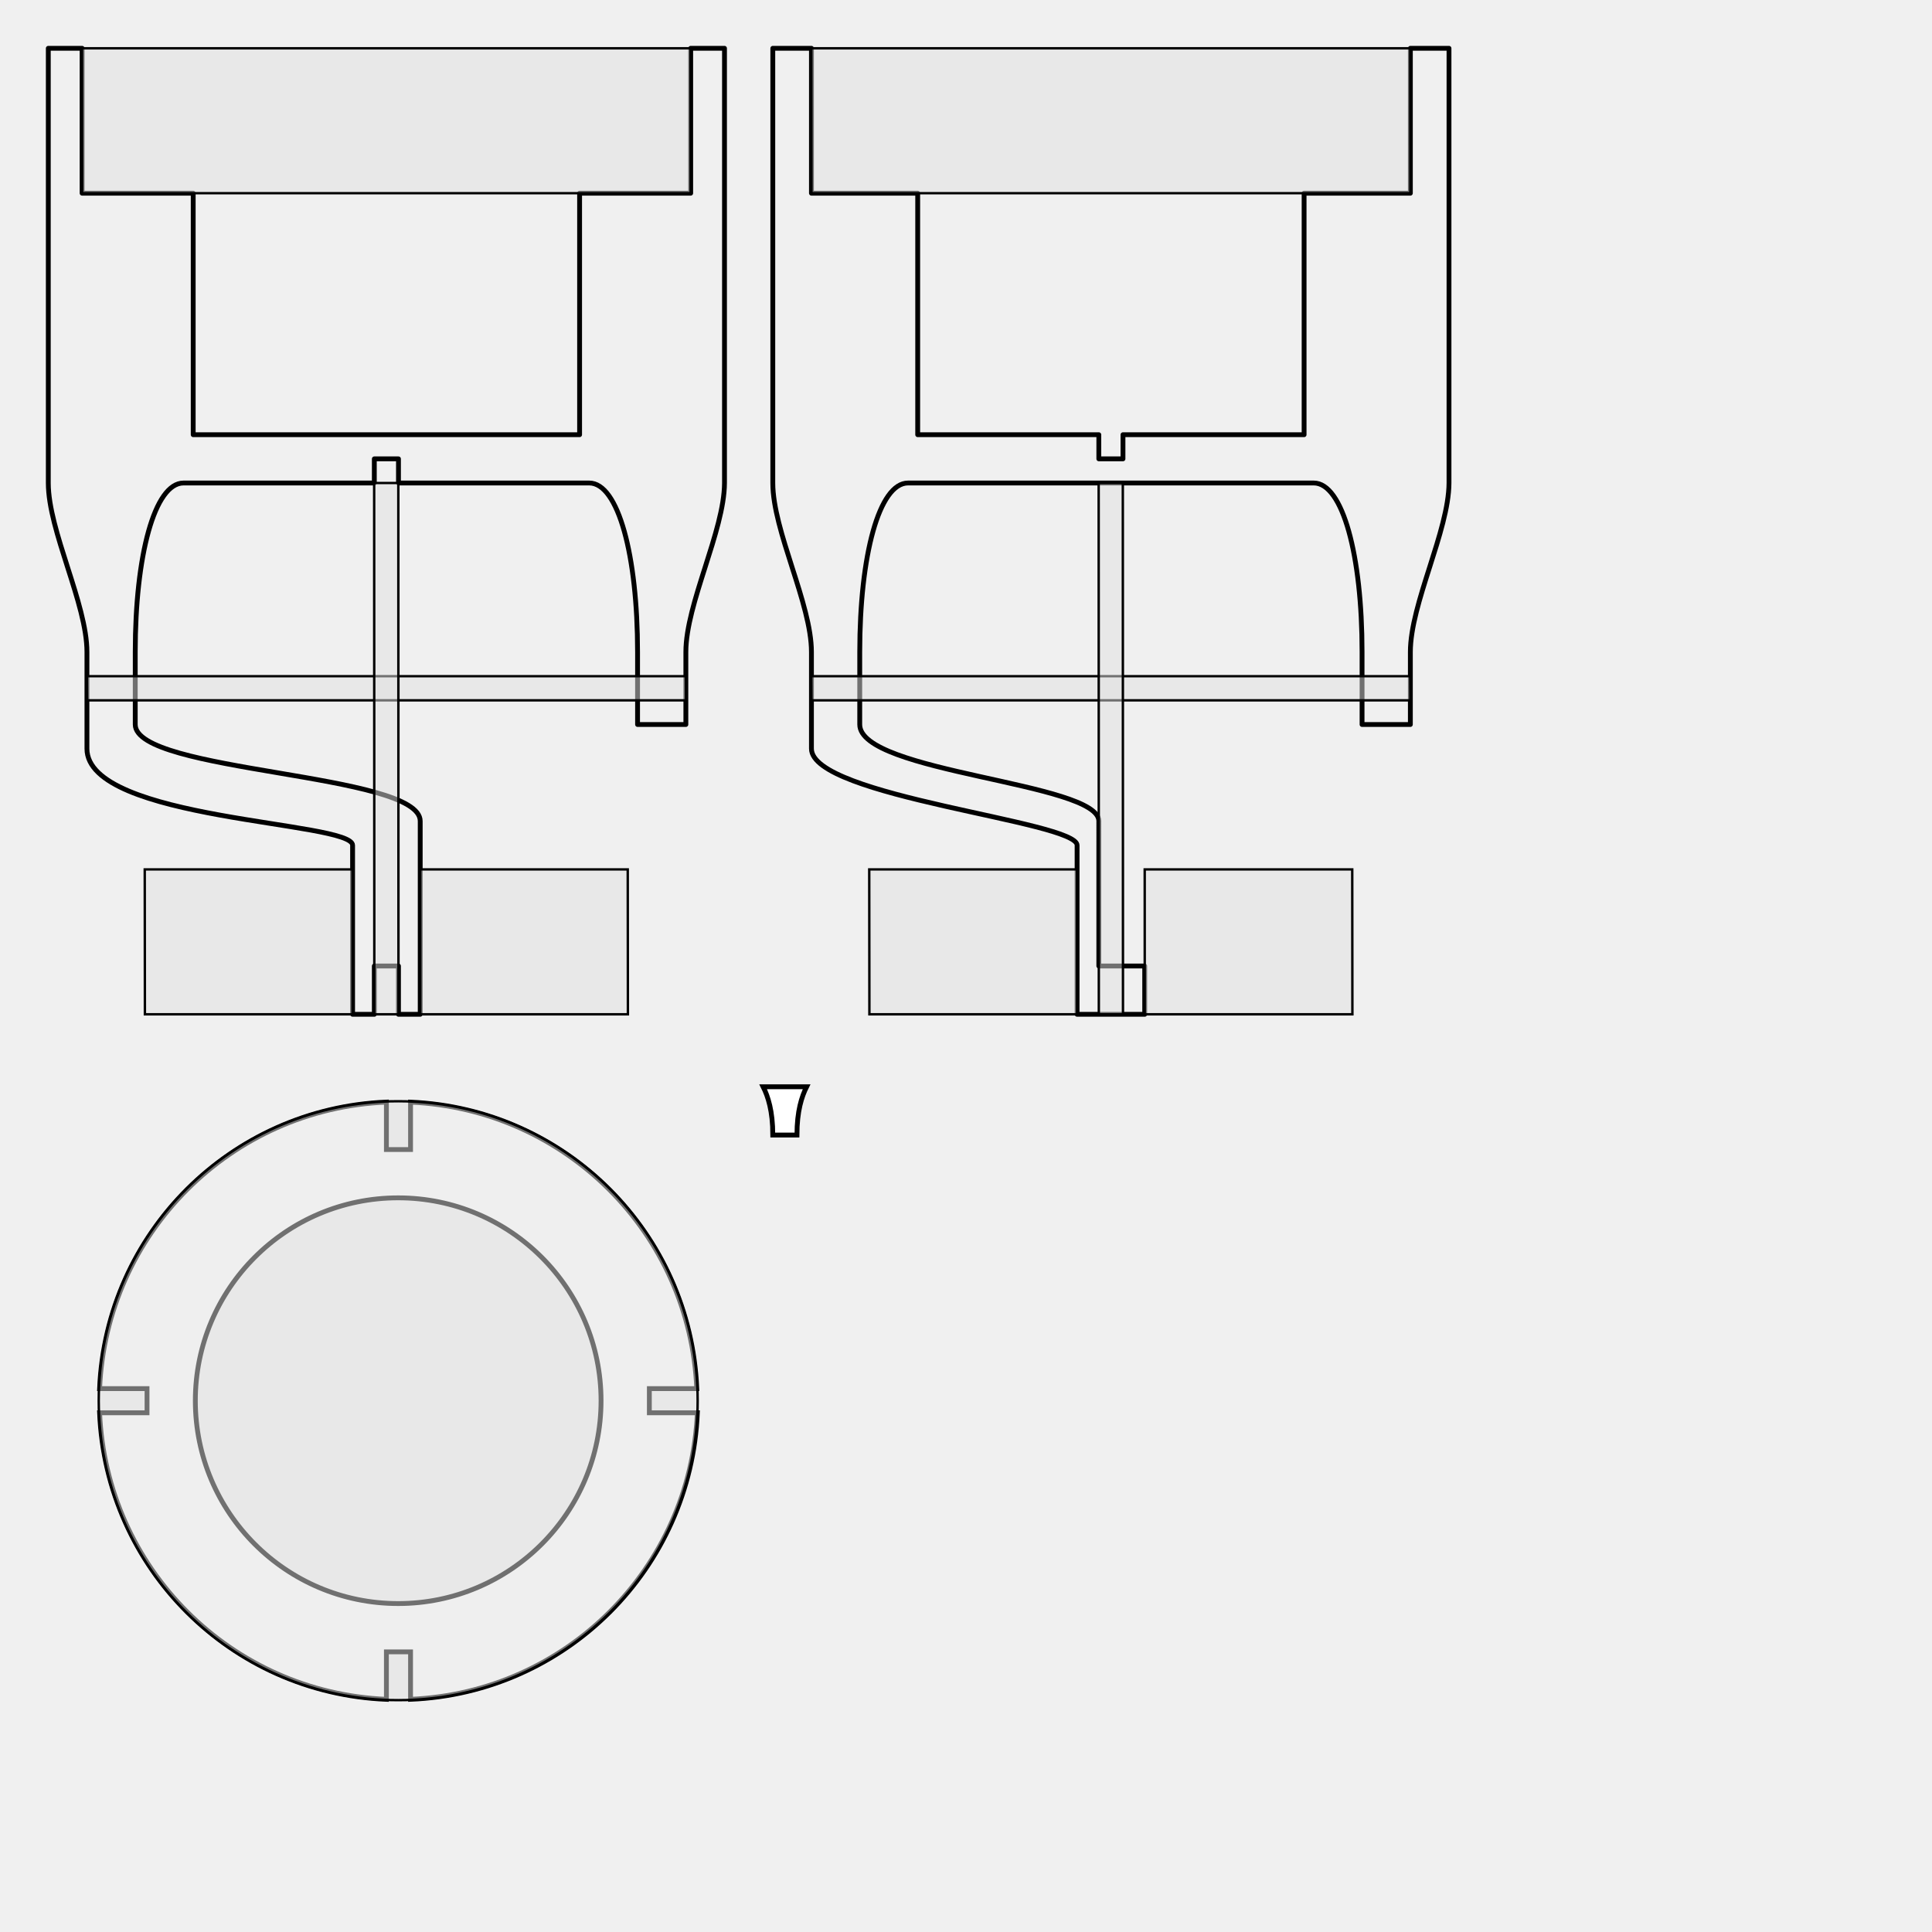
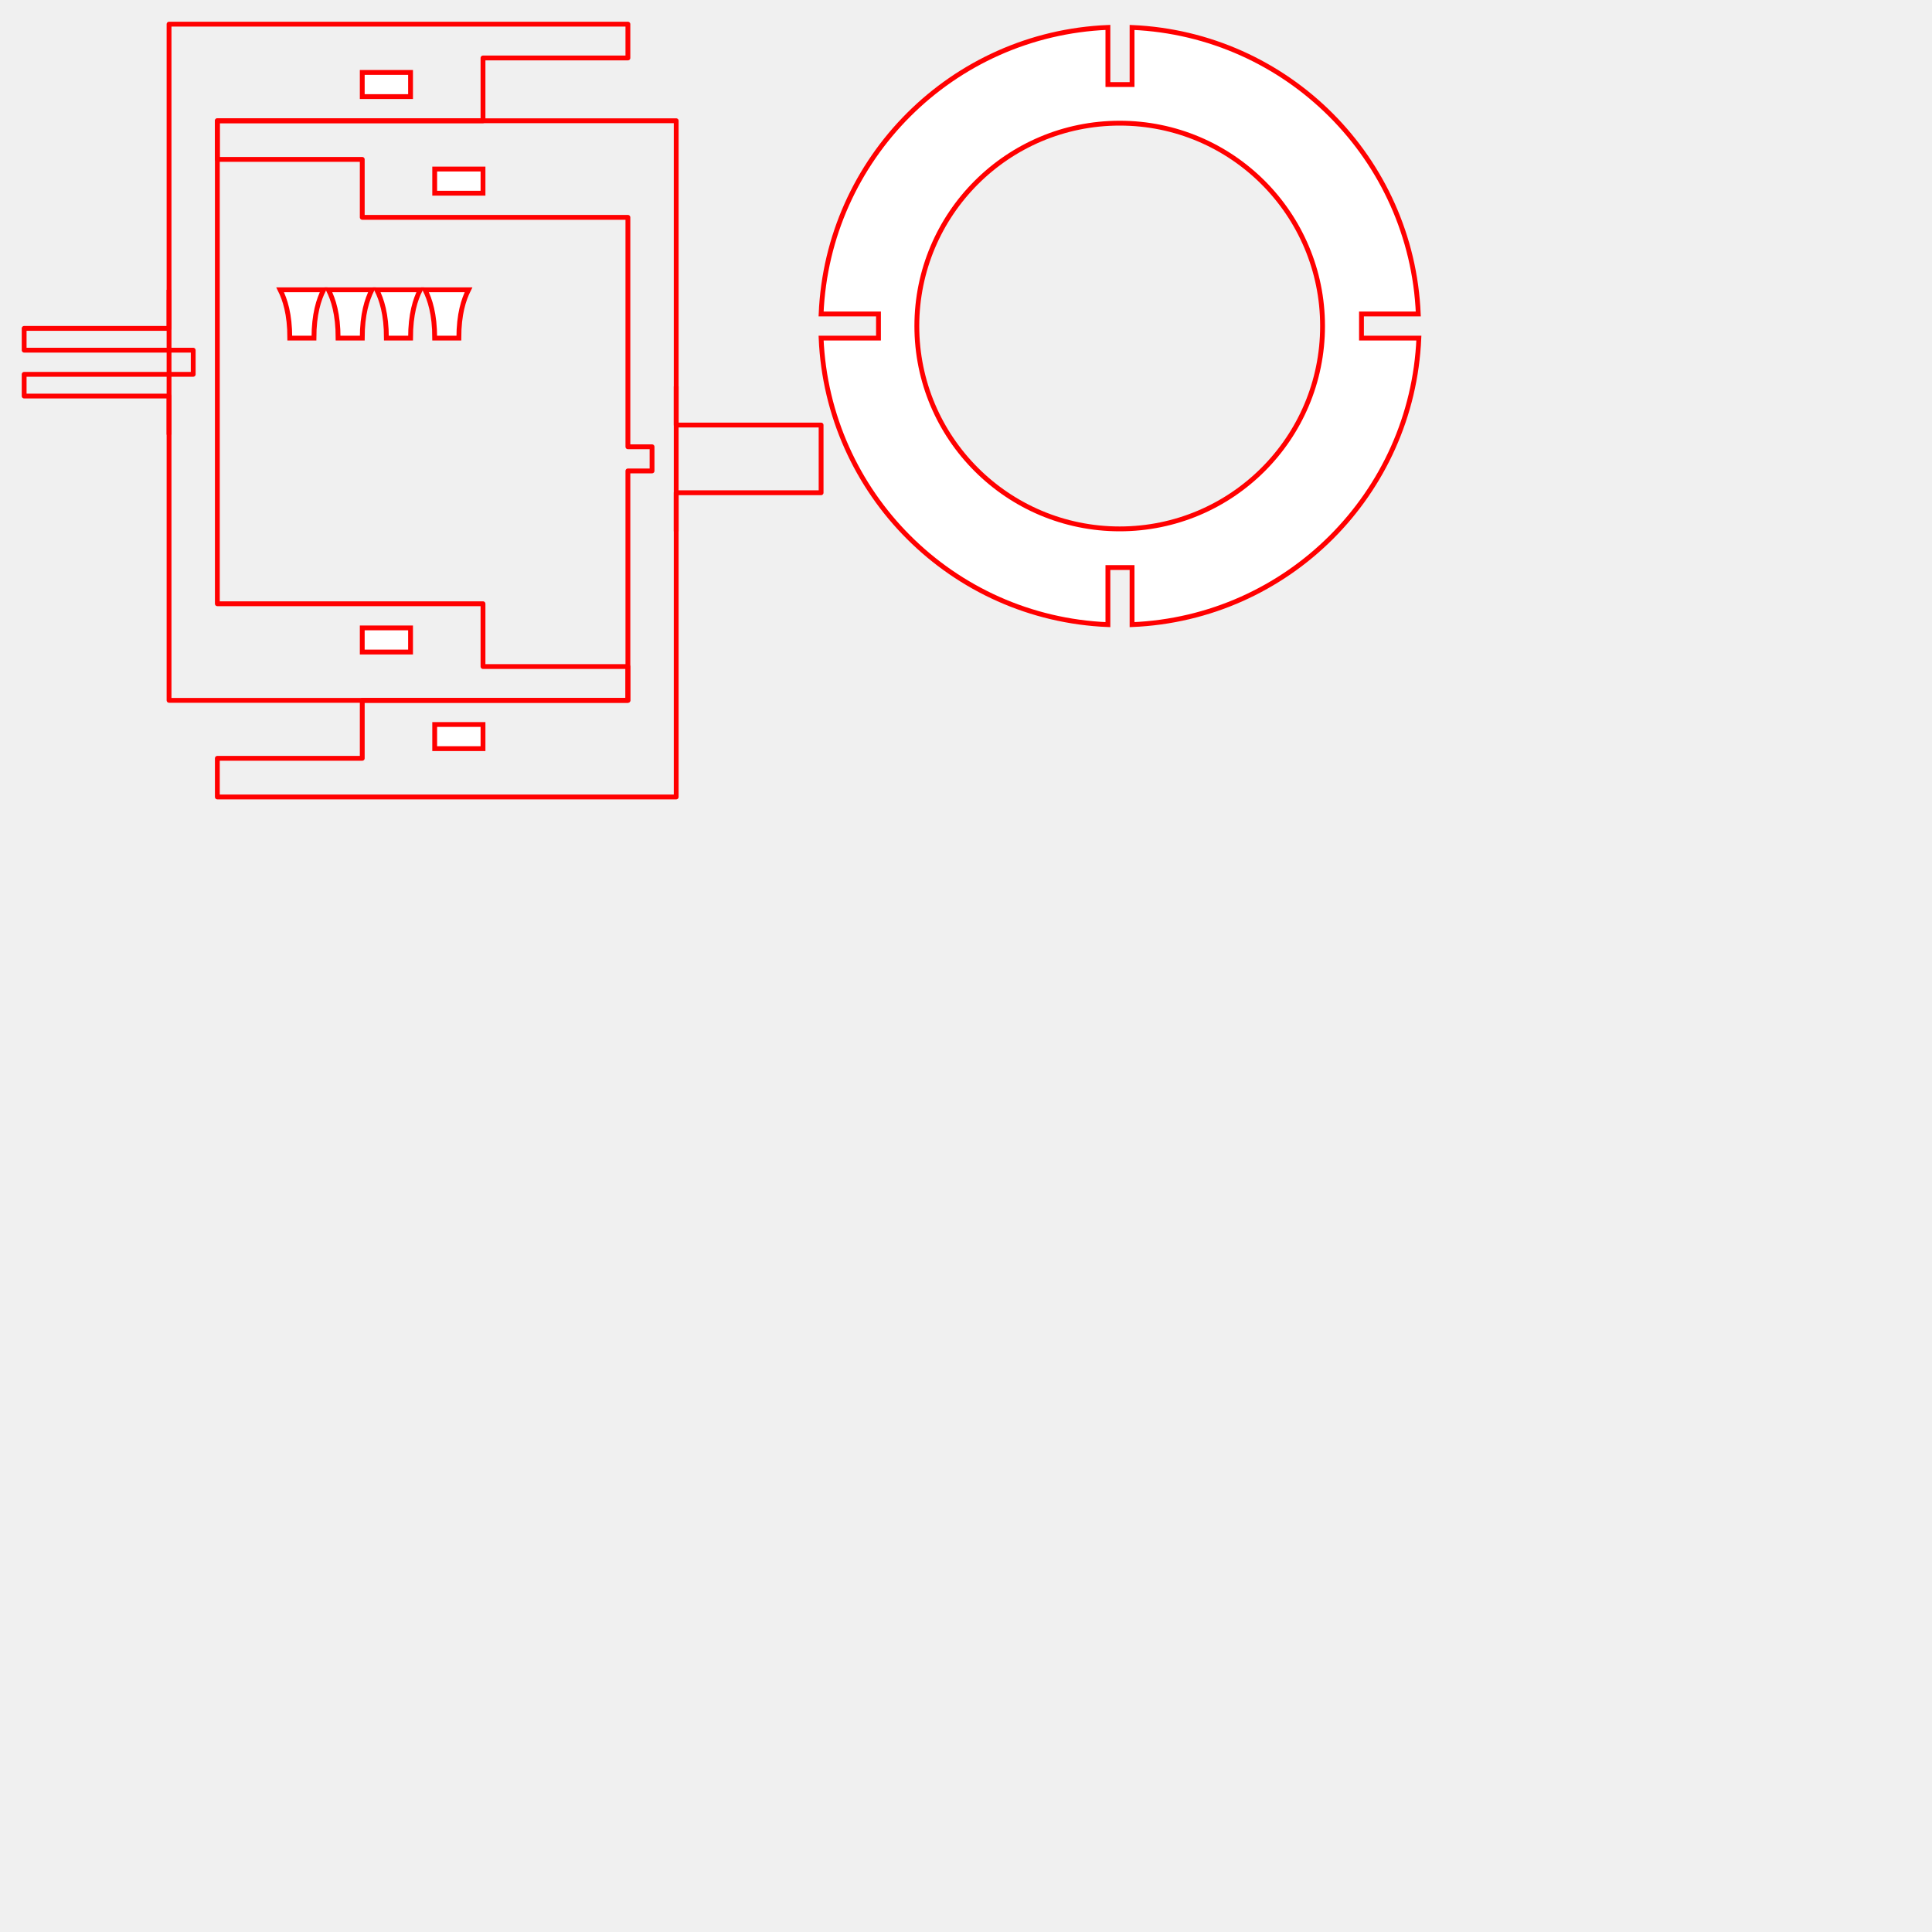
<svg xmlns="http://www.w3.org/2000/svg" width="40cm" height="40cm" id="svg2" version="1.0" viewBox="0 0 1511.811 1511.811">
  <defs id="defs4">
    </defs>
-   <g id="layer2" style="display:none" transform="translate(0,396.8504)">
-     <path id="path1-3-5" style="display:inline;fill:#ffffff;fill-opacity:1;stroke:#ff0000;stroke-width:3.78;stroke-dasharray:none;stroke-opacity:1" d="M 585.826,189.639 A 234.331,234.331 0 0 0 361.398,413.858 H 398.517 V 432.756 h -37.119 a 234.331,234.331 0 0 0 224.428,224.221 v -37.135 h 18.898 v 37.121 A 234.331,234.331 0 0 0 829.152,432.756 h -37.562 v -18.898 h 37.117 A 234.331,234.331 0 0 0 604.724,189.67 v 37.102 h -18.898 z m 9.227,74.928 a 158.74,158.74 0 0 1 0.002,0 A 158.74,158.74 0 0 1 753.793,423.307 158.74,158.74 0 0 1 595.053,582.047 158.74,158.74 0 0 1 436.312,423.307 158.74,158.74 0 0 1 595.053,264.567 Z" />
-     <g id="layer3-0" style="display:inline" transform="translate(207.874,18.89765)">
-       <path id="rect1126-0-6-3" style="display:inline;fill:#ffffff;fill-opacity:1;stroke:#ff0000;stroke-width:3.78;stroke-linecap:round;stroke-linejoin:round;stroke-opacity:1" d="m -170.079,-377.953 h 26.457 v 113.386 h 86.929 V -75.591 H 245.669 V -264.567 h 86.929 v -113.386 h 26.457 v 340.157 c -0.171,37.366 -30.236,94.488 -30.236,132.283 v 56.693 l -37.795,-1e-5 -1e-5,-56.693 c 0,-75.591 -15.118,-132.284 -37.795,-132.284 H 103.937 v -18.898 H 85.039 v 18.898 H -64.252 c -22.677,0 -37.795,56.693 -37.795,132.284 l 1e-5,56.693 c -1e-5,37.795 222.992,37.795 222.992,75.591 V 377.953 H 103.937 V 340.157 H 85.039 v 37.795 H 68.031 V 245.669 c 0,-18.898 -207.874,-18.898 -207.874,-75.591 V 94.488 c 0,-37.795 -30.236,-94.751 -30.236,-132.283 z" />
-       <path id="rect1126-0-6-2-6" style="display:inline;fill:#ffffff;fill-opacity:1;stroke:#ff0000;stroke-width:3.78;stroke-linecap:round;stroke-linejoin:round;stroke-opacity:1" d="m 925.984,-377.953 h -30.236 v 113.386 h -83.15 V -75.591 H 670.866 v 18.898 h -18.898 v -18.898 H 510.236 V -264.567 H 427.087 v -113.386 h -30.236 v 340.157 c 0.171,37.366 30.236,94.488 30.236,132.283 v 56.693 l 37.795,-1e-5 V 94.488 c 0,-75.591 15.118,-132.284 37.795,-132.284 h 317.48 c 22.677,0 37.795,56.693 37.795,132.284 l -10e-6,56.693 c 10e-6,37.795 -187.088,45.354 -187.088,75.591 l 10e-4,113.386 h -35.906 v 37.795 h 52.913 V 245.669 c 0,-18.898 207.874,-37.795 207.874,-75.591 V 94.488 c 0,-37.795 30.236,-94.751 30.236,-132.283 z" />
+   <g id="layer2" style="display:inline" transform="translate(0,396.8504)">
+     <g id="layer3-0" style="display:inline" transform="translate(207.874,18.89765)" />
+     <path id="rect3673-7-5-6-5" style="display:inline;fill:#ffffff;stroke:#ff0000;stroke-width:3.78;stroke-opacity:1" d="m 219.213,-170.079 h 34.016 c -3.78,7.559 -7.559,18.898 -7.559,37.795 h -18.898 c 0,-18.898 -3.78,-30.236 -7.559,-37.795 z" />
+     <path id="rect3673-7-5-6-5-6" style="display:inline;fill:#ffffff;stroke:#ff0000;stroke-width:3.78;stroke-opacity:1" d="m 257.008,-170.079 h 34.016 c -3.78,7.559 -7.559,18.898 -7.559,37.795 h -18.898 c 0,-18.898 -3.78,-30.236 -7.559,-37.795 z" />
+     <path id="rect3673-7-5-6-5-2" style="display:inline;fill:#ffffff;stroke:#ff0000;stroke-width:3.78;stroke-opacity:1" d="m 294.803,-170.079 h 34.016 c -3.78,7.559 -7.559,18.898 -7.559,37.795 h -18.898 c 0,-18.898 -3.78,-30.236 -7.559,-37.795 z" />
+     <path id="rect3673-7-5-6-5-9" style="display:inline;fill:#ffffff;stroke:#ff0000;stroke-width:3.78;stroke-opacity:1" d="m 332.598,-170.079 h 34.016 c -3.78,7.559 -7.559,18.898 -7.559,37.795 h -18.898 c 0,-18.898 -3.78,-30.236 -7.559,-37.795 z" />
+     <g id="g1533" transform="rotate(90,916.5354,425.1968)" style="stroke:#ff0000;stroke-opacity:1">
+       <path id="rect1126-0-6-1" style="display:inline;fill:none;stroke:#ff0000;stroke-width:3.78;stroke-linecap:round;stroke-linejoin:round;stroke-opacity:1" d="m 113.386,850.394 h 26.457 v 113.386 h 49.134 V 1171.654 H 566.929 V 963.78 H 616.063 V 850.394 h 26.457 V 1209.449 H 404.409 v 113.386 h -17.008 v -132.284 h -18.898 v 132.284 h -17.055 v -113.386 h -238.063 z" />
+       <rect style="display:inline;fill:#ffffff;stroke:#ff0000;stroke-width:3.78;stroke-dasharray:none;stroke-opacity:1" id="rect489-7" width="18.898" height="37.795" x="151.181" y="1020.472" />
+       <rect style="display:inline;fill:#ffffff;stroke:#ff0000;stroke-width:3.78;stroke-dasharray:none;stroke-opacity:1" id="rect489-3-0" width="18.898" height="37.795" x="585.827" y="1020.472" />
    </g>
+     <g id="g1538" transform="rotate(-90,113.3859,793.7008)" style="stroke:#ff0000;stroke-opacity:1">
+       <path id="rect1126-0-6-2-2" style="display:inline;fill:none;stroke:#ff0000;stroke-width:3.78;stroke-linecap:round;stroke-linejoin:round;stroke-opacity:1" d="m 680.315,850.394 h 30.236 v 113.386 h 45.354 v 207.874 h 179.528 v 18.898 h 18.898 v -18.898 H 1133.858 V 963.78 h 45.354 V 850.394 h 30.236 V 1209.449 H 971.338 v 113.386 H 918.361 V 1209.449 H 680.315 Z" />
+       <rect style="display:inline;fill:#ffffff;stroke:#ff0000;stroke-width:3.78;stroke-dasharray:none;stroke-opacity:1" id="rect489-6-9" width="18.898" height="37.795" x="718.11" y="1020.472" />
+       <rect style="display:inline;fill:#ffffff;stroke:#ff0000;stroke-width:3.78;stroke-dasharray:none;stroke-opacity:1" id="rect489-3-7-3" width="18.898" height="37.795" x="1152.756" y="1020.472" />
+     </g>
+     <path style="fill:#ffffff;stroke:#ff0000;stroke-width:3.78;stroke-dasharray:none;stroke-opacity:1" d="M 132.283,226.772 V 340.157" id="path1594" transform="translate(0,-396.8504)" />
+     <path style="fill:#ffffff;stroke:#ff0000;stroke-width:3.78;stroke-dasharray:none;stroke-opacity:1" d="M 529.134,302.362 V 415.748" id="path1596" transform="translate(0,-396.8504)" />
+     <path id="path1-3-6" style="display:inline;fill:#ffffff;fill-opacity:1;stroke:#ff0000;stroke-width:3.78;stroke-dasharray:none;stroke-opacity:1" d="m 866.947,-375.4 c -121.719,5.039 -219.275,102.504 -224.428,224.219 h 44.901 v 18.898 H 642.52 C 647.671,-10.567 745.227,86.899 866.947,91.938 V 47.246 h 18.898 V 91.925 C 1007.561,86.886 1105.115,-10.572 1110.274,-132.283 h -44.901 v -18.898 h 44.455 C 1104.677,-272.72 1007.38,-370.106 885.846,-375.369 v 44.661 h -18.898 z m 9.227,74.928 h 0.002 c 87.669,10e-4 158.738,71.071 158.738,158.74 10e-5,87.67 -71.07,158.74 -158.74,158.74 -87.67,0 -158.74,-71.07 -158.74,-158.74 -3e-5,-87.67 71.07,-158.74 158.74,-158.74 z" />
  </g>
-   <g id="layer3" style="display:inline">
-     <path id="path1-3" style="display:inline;fill:#ffffff;fill-opacity:1;stroke:#000000;stroke-width:3.78;stroke-dasharray:none;stroke-opacity:1" d="M 302.361,862.395 A 234.331,234.331 0 0 0 77.934,1086.614 h 37.119 v 18.898 H 77.934 A 234.331,234.331 0 0 0 302.361,1329.733 v -37.135 h 18.898 v 37.121 a 234.331,234.331 0 0 0 224.428,-224.207 h -37.562 v -18.898 h 37.117 A 234.331,234.331 0 0 0 321.26,862.426 v 37.102 h -18.898 z m 9.227,74.928 a 158.74,158.74 0 0 1 0.002,0 158.74,158.74 0 0 1 158.738,158.74 158.74,158.74 0 0 1 -158.74,158.74 158.74,158.74 0 0 1 -158.74,-158.74 158.74,158.74 0 0 1 158.74,-158.74 z" />
-     <path id="rect1126-0-6" style="display:inline;fill:none;stroke:#000000;stroke-width:3.78;stroke-linecap:round;stroke-linejoin:round" d="M 37.795,37.795 H 64.252 V 151.181 H 151.181 V 340.157 H 453.543 V 151.181 h 86.929 V 37.795 h 26.457 V 377.953 c -0.171,37.366 -30.236,94.488 -30.236,132.283 v 56.693 l -37.795,-10e-6 -10e-6,-56.693 c 0,-75.591 -15.118,-132.284 -37.795,-132.284 H 311.811 V 359.055 H 292.913 V 377.952 H 143.622 c -22.677,0 -37.795,56.693 -37.795,132.284 l 1e-5,56.693 c -1e-5,37.795 222.992,37.795 222.992,75.591 V 793.701 H 311.811 V 755.906 H 292.913 V 793.701 H 275.906 V 661.417 c 0,-18.898 -207.874,-18.898 -207.874,-75.591 v -75.591 c 0,-37.795 -30.236,-94.751 -30.236,-132.283 z" />
-     <path id="rect1126-0-6-2" style="display:inline;fill:none;stroke:#000000;stroke-width:3.78;stroke-linecap:round;stroke-linejoin:round" d="m 604.724,37.795 h 30.236 V 151.181 h 83.15 v 188.976 h 141.732 v 18.898 h 18.898 V 340.157 H 1020.472 V 151.181 h 83.15 V 37.795 h 30.236 V 377.953 c -0.171,37.366 -30.236,94.488 -30.236,132.283 v 56.693 l -37.795,-10e-6 v -56.693 c 0,-75.591 -15.118,-132.284 -37.795,-132.284 H 710.551 c -22.677,0 -37.795,56.693 -37.795,132.284 l 10e-6,56.693 c -10e-6,37.795 187.088,45.354 187.088,75.591 l -0.001,113.386 h 35.906 V 793.701 H 842.835 V 661.417 c 0,-18.898 -207.874,-37.795 -207.874,-75.591 v -75.591 c 0,-37.795 -30.236,-94.751 -30.236,-132.283 z" />
-     <path id="rect3673-7-5-6" style="display:inline;fill:#ffffff;stroke:#000000;stroke-width:3.78" d="m 597.165,850.394 h 34.016 c -3.78,7.559 -7.559,18.898 -7.559,37.795 h -18.898 c 0,-18.898 -3.78,-30.236 -7.559,-37.795 z" />
+   <g id="layer3" style="display:none">
+     <path id="path1-3" style="display:inline;fill:#ffffff;fill-opacity:1;stroke:#000000;stroke-width:3.78;stroke-dasharray:none;stroke-opacity:1" d="M 292.913,588.378 C 171.194,593.417 73.638,690.882 68.485,812.596 h 44.901 v 18.898 H 68.485 c 5.152,121.715 102.708,219.181 224.428,224.221 v -44.693 h 18.898 v 44.679 C 433.526,1050.663 531.08,953.205 536.239,831.495 h -44.901 v -18.898 h 44.455 C 530.642,691.058 433.345,593.672 311.811,588.409 v 44.661 h -18.898 z m 9.227,74.928 h 0.002 c 87.669,10e-4 158.738,71.071 158.738,158.74 9e-5,87.67 -71.07,158.74 -158.74,158.74 -87.67,0 -158.74,-71.07 -158.74,-158.74 -3e-5,-87.67 71.07,-158.74 158.74,-158.74 z" />
+     <path id="rect1126-0-6" style="display:inline;fill:none;stroke:#000000;stroke-width:3.78;stroke-linecap:round;stroke-linejoin:round" d="M 37.795,37.795 H 64.252 V 151.181 H 113.386 V 359.055 H 491.339 V 151.181 h 49.134 V 37.795 h 26.457 V 396.85 H 328.819 V 510.236 H 311.811 V 377.952 H 292.913 V 510.236 H 275.858 V 396.85 H 37.795 Z" />
+     <path id="rect1126-0-6-2" style="display:inline;fill:none;stroke:#000000;stroke-width:3.78;stroke-linecap:round;stroke-linejoin:round" d="m 604.724,37.795 h 30.236 V 151.181 h 45.354 v 207.874 h 179.528 v 18.898 h 18.898 V 359.055 H 1058.268 V 151.181 h 45.354 V 37.795 h 30.236 V 396.85 H 895.747 V 510.236 H 842.77 V 396.85 H 604.725 Z" />
+     <path id="rect3673-7-5-6" style="display:inline;fill:#ffffff;stroke:#000000;stroke-width:3.78" d="m 597.165,566.929 h 34.016 c -3.78,7.559 -7.559,18.898 -7.559,37.795 h -18.898 c 0,-18.898 -3.78,-30.236 -7.559,-37.795 z" />
+     <rect style="fill:#ffffff;stroke:#000000;stroke-width:3.78;stroke-dasharray:none;stroke-opacity:1" id="rect489" width="18.898" height="37.795" x="75.591" y="207.874" />
+     <rect style="display:inline;fill:#ffffff;stroke:#000000;stroke-width:3.78;stroke-dasharray:none;stroke-opacity:1" id="rect489-3" width="18.898" height="37.795" x="510.236" y="207.874" />
+     <rect style="display:inline;fill:#ffffff;stroke:#000000;stroke-width:3.78;stroke-dasharray:none;stroke-opacity:1" id="rect489-6" width="18.898" height="37.795" x="642.52" y="207.874" />
+     <rect style="display:inline;fill:#ffffff;stroke:#000000;stroke-width:3.78;stroke-dasharray:none;stroke-opacity:1" id="rect489-3-7" width="18.898" height="37.795" x="1077.165" y="207.874" />
  </g>
-   <g id="layer4" transform="translate(0,950.9216)" style="display:inline">
+   <g id="layer4" transform="translate(0,950.9216)" style="display:none">
    <path id="rect576" style="fill:#e0e0e0;fill-opacity:0.502;stroke:#000000;stroke-width:1.89;stroke-dasharray:none;stroke-opacity:1" d="M 64.252,-799.741 64.127,-913.126 H 540.347 l 0.125,113.385 z" />
-     <path id="rect576-3" style="display:inline;fill:#e0e0e0;fill-opacity:0.502;stroke:#000000;stroke-width:1.89;stroke-dasharray:none;stroke-opacity:1" d="m 68.157,-402.89 -0.125,-18.898 H 536.694 l 0.125,18.898 z" />
-     <path id="rect576-3-9" style="display:inline;fill:#e0e0e0;fill-opacity:0.502;stroke:#000000;stroke-width:1.89;stroke-dasharray:none;stroke-opacity:1" d="m 634.961,-402.89 -0.125,-18.898 h 468.662 l 0.126,18.898 z" />
-     <path id="rect576-3-9-1" style="display:inline;fill:#e0e0e0;fill-opacity:0.502;stroke:#000000;stroke-width:1.89;stroke-dasharray:none;stroke-opacity:1" d="m 859.844,-157.221 -0.126,-415.748 h 18.898 l 0.126,415.748 z" />
-     <path id="rect576-3-9-1-7" style="display:inline;fill:#e0e0e0;fill-opacity:0.502;stroke:#000000;stroke-width:1.89;stroke-dasharray:none;stroke-opacity:1" d="m 292.914,-157.221 -0.126,-415.748 h 18.898 l 0.126,415.748 z" />
-     <path id="rect576-3-6-7" style="display:inline;fill:#e0e0e0;fill-opacity:0.502;stroke:#000000;stroke-width:1.89;stroke-dasharray:none;stroke-opacity:1" d="m 113.26,-270.607 0.127,113.387 h 162.488 l -0.033,-113.387 z m 215.559,7.3e-4 0.031,113.387 162.488,-7.3e-4 -0.125,-113.387 z" />
-     <path id="rect576-3-6-7-2" style="display:inline;fill:#e0e0e0;fill-opacity:0.502;stroke:#000000;stroke-width:1.89;stroke-dasharray:none;stroke-opacity:1" d="m 680.188,-270.607 0.127,113.387 h 162.488 l -0.033,-113.387 z m 215.559,7.3e-4 0.031,113.387 162.488,-7.3e-4 -0.125,-113.387 z" />
+     <path id="rect576-3" style="display:inline;fill:#e0e0e0;fill-opacity:0.502;stroke:#000000;stroke-width:1.89;stroke-dasharray:none;stroke-opacity:1" d="m 68.157,-743.048 -0.125,-18.898 H 536.694 l 0.125,18.898 z" />
+     <path id="rect576-3-9" style="display:inline;fill:#e0e0e0;fill-opacity:0.502;stroke:#000000;stroke-width:1.89;stroke-dasharray:none;stroke-opacity:1" d="m 634.961,-743.048 -0.125,-18.898 h 468.662 l 0.126,18.898 z" />
+     <path id="rect576-3-9-1" style="display:inline;fill:#e0e0e0;fill-opacity:0.502;stroke:#000000;stroke-width:1.89;stroke-dasharray:none;stroke-opacity:1" d="m 859.905,-440.685 -0.126,-151.181 h 18.898 l 0.126,151.181 z" />
+     <path id="rect576-3-9-1-7" style="display:inline;fill:#e0e0e0;fill-opacity:0.502;stroke:#000000;stroke-width:1.89;stroke-dasharray:none;stroke-opacity:1" d="m 292.914,-440.685 -0.126,-132.283 h 18.898 l 0.126,132.283 z" />
+     <path id="rect576-3-6-7" style="display:inline;fill:#e0e0e0;fill-opacity:0.502;stroke:#000000;stroke-width:1.89;stroke-dasharray:none;stroke-opacity:1" d="m 113.26,-554.071 0.127,113.387 h 162.488 l -0.033,-113.387 z m 215.559,7.3e-4 0.031,113.387 162.488,-7.3e-4 -0.125,-113.387 z" />
+     <path id="rect576-3-6-7-2" style="display:inline;fill:#e0e0e0;fill-opacity:0.502;stroke:#000000;stroke-width:1.89;stroke-dasharray:none;stroke-opacity:1" d="m 680.188,-554.072 0.127,113.387 h 162.488 l -0.033,-113.387 z m 215.559,7.3e-4 0.031,113.387 162.488,-7.3e-4 -0.125,-113.387 z" />
    <path id="rect576-35" style="display:inline;fill:#e0e0e0;fill-opacity:0.502;stroke:#000000;stroke-width:1.89;stroke-dasharray:none;stroke-opacity:1" d="m 634.962,-799.741 -0.125,-113.385 h 468.662 l 0.126,113.385 z" />
-     <circle style="fill:#e0e0e0;fill-opacity:0.502;stroke:#000000;stroke-width:1.89;stroke-dasharray:none;stroke-opacity:1" id="path1" cx="311.589" cy="145.141" r="234.331" />
+     <circle style="fill:#e0e0e0;fill-opacity:0.502;stroke:#000000;stroke-width:1.89;stroke-dasharray:none;stroke-opacity:1" id="path1" cx="302.362" cy="-128.875" r="234.331" />
  </g>
</svg>
